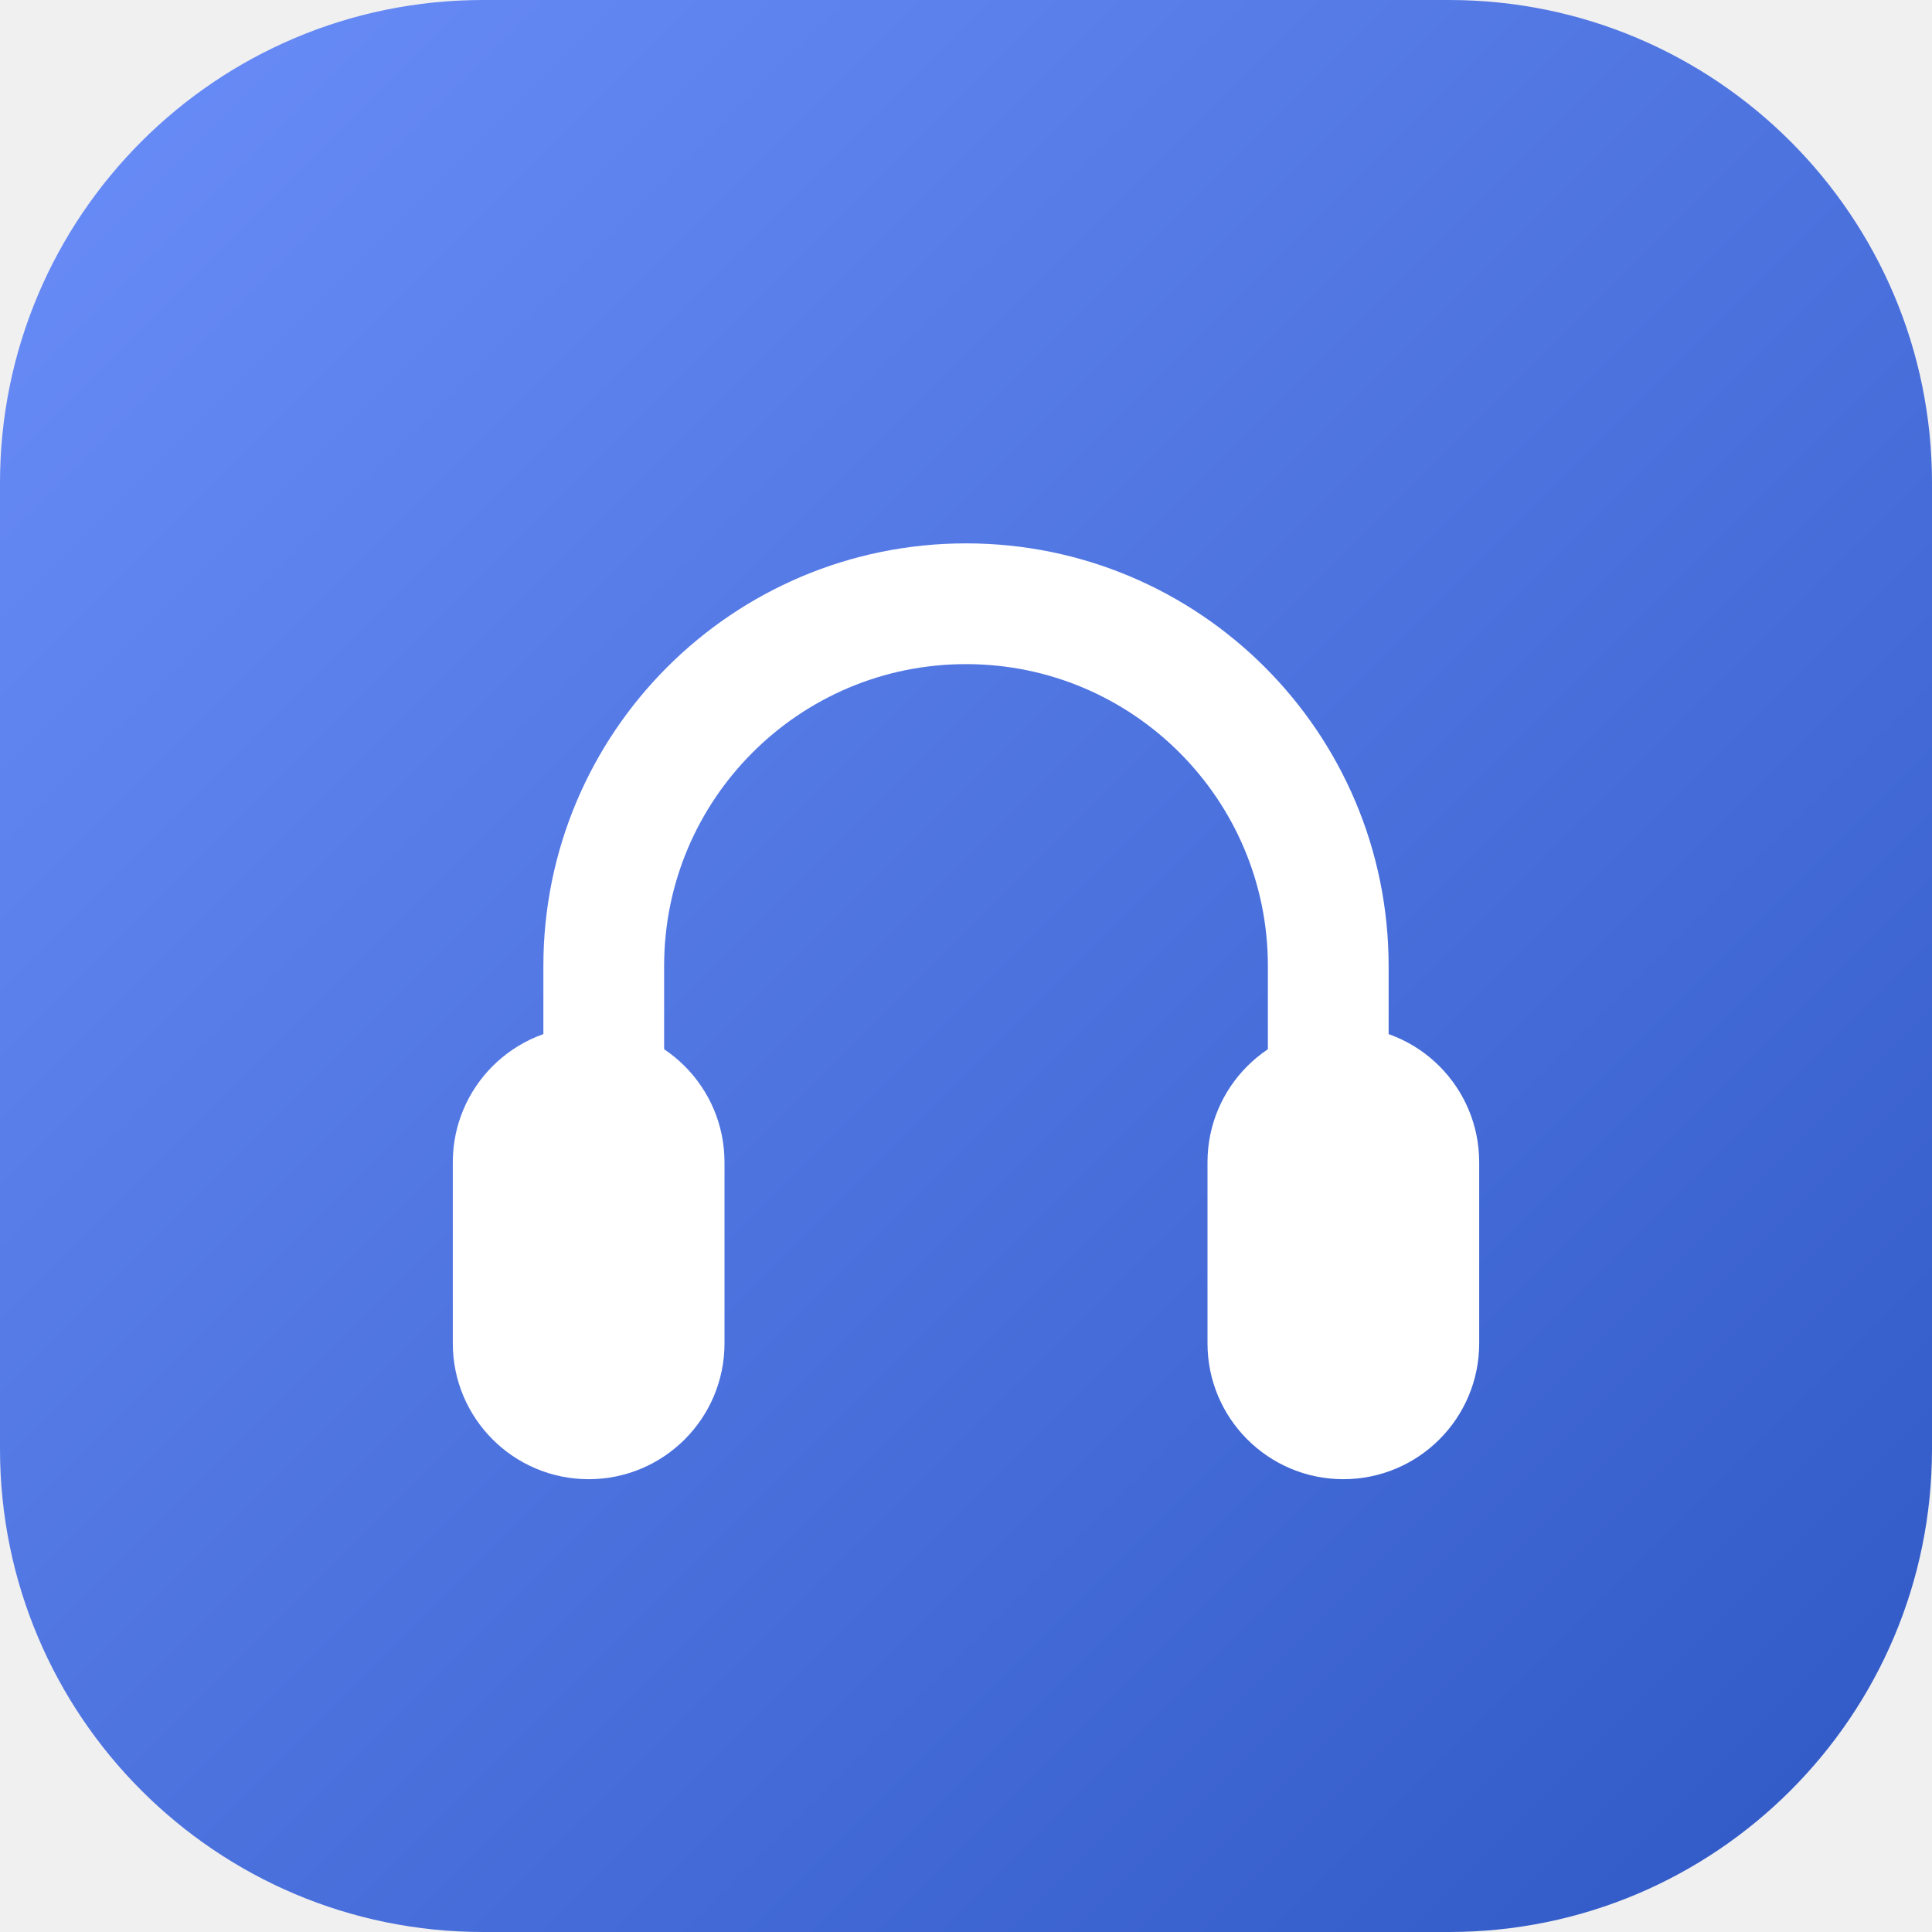
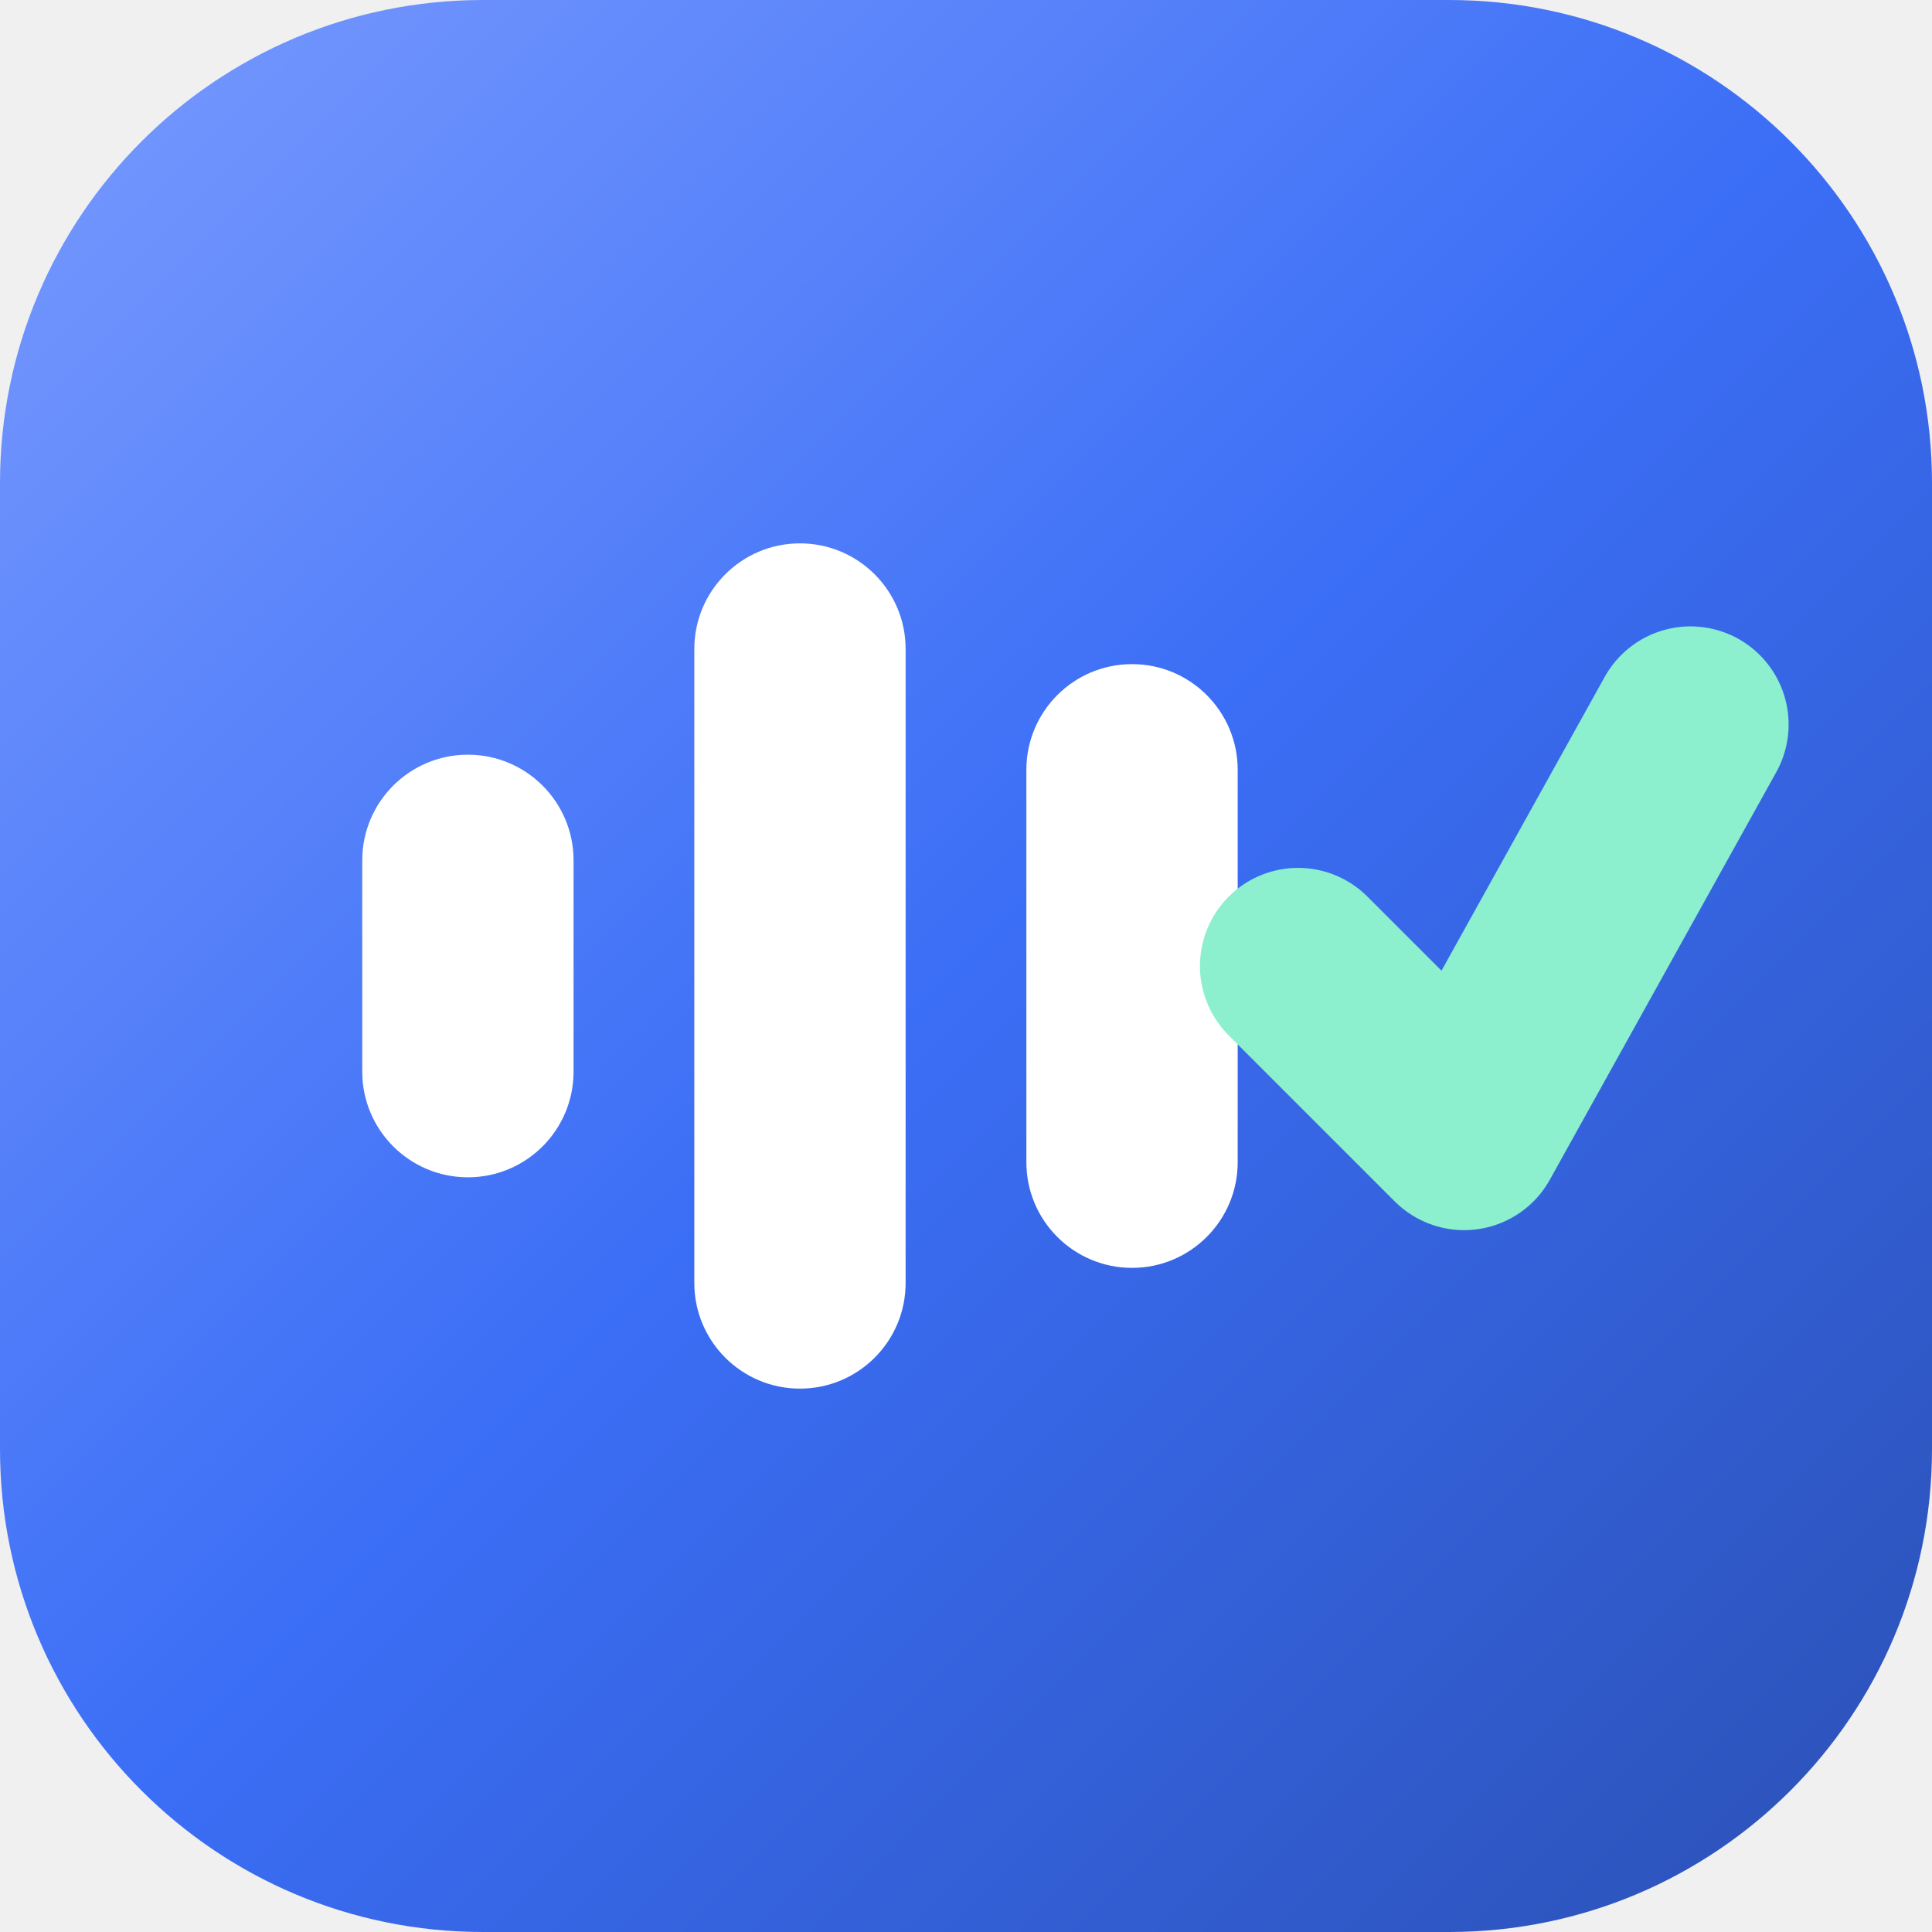
<svg xmlns="http://www.w3.org/2000/svg" viewBox="0 0 64 64">
  <defs>
    <linearGradient id="brand" x1="0" y1="0" x2="1" y2="1">
-       <stop offset="0" stop-color="#6b8ef9" />
-       <stop offset="1" stop-color="#2f58c5" />
+       <stop offset="0" stop-color="#7A9BFF" />
+       <stop offset="0.5" stop-color="#3B6EF6" />
+       <stop offset="1" stop-color="#2B50B4" />
    </linearGradient>
  </defs>
  <rect width="64" height="64" rx="16" fill="url(#brand)" />
-   <path d="M20 37v-5a12 12 0 0 1 24 0v5" fill="none" stroke="#ffffff" stroke-width="4" stroke-linecap="round" />
-   <rect x="15" y="34" width="9" height="15" rx="4.5" fill="#ffffff" />
-   <rect x="40" y="34" width="9" height="15" rx="4.5" fill="#ffffff" />
+   <g fill="#ffffff">
+     <rect x="12" y="25" width="7" height="14" rx="3.5" />
+     <rect x="23" y="18" width="7" height="28" rx="3.5" />
+     <rect x="34" y="22" width="7" height="20" rx="3.5" />
+   </g>
+   <path d="M43 32 L48.5 37.5 L56 24" fill="none" stroke="#8CF0CF" stroke-width="6.5" stroke-linecap="round" stroke-linejoin="round" />
</svg>
